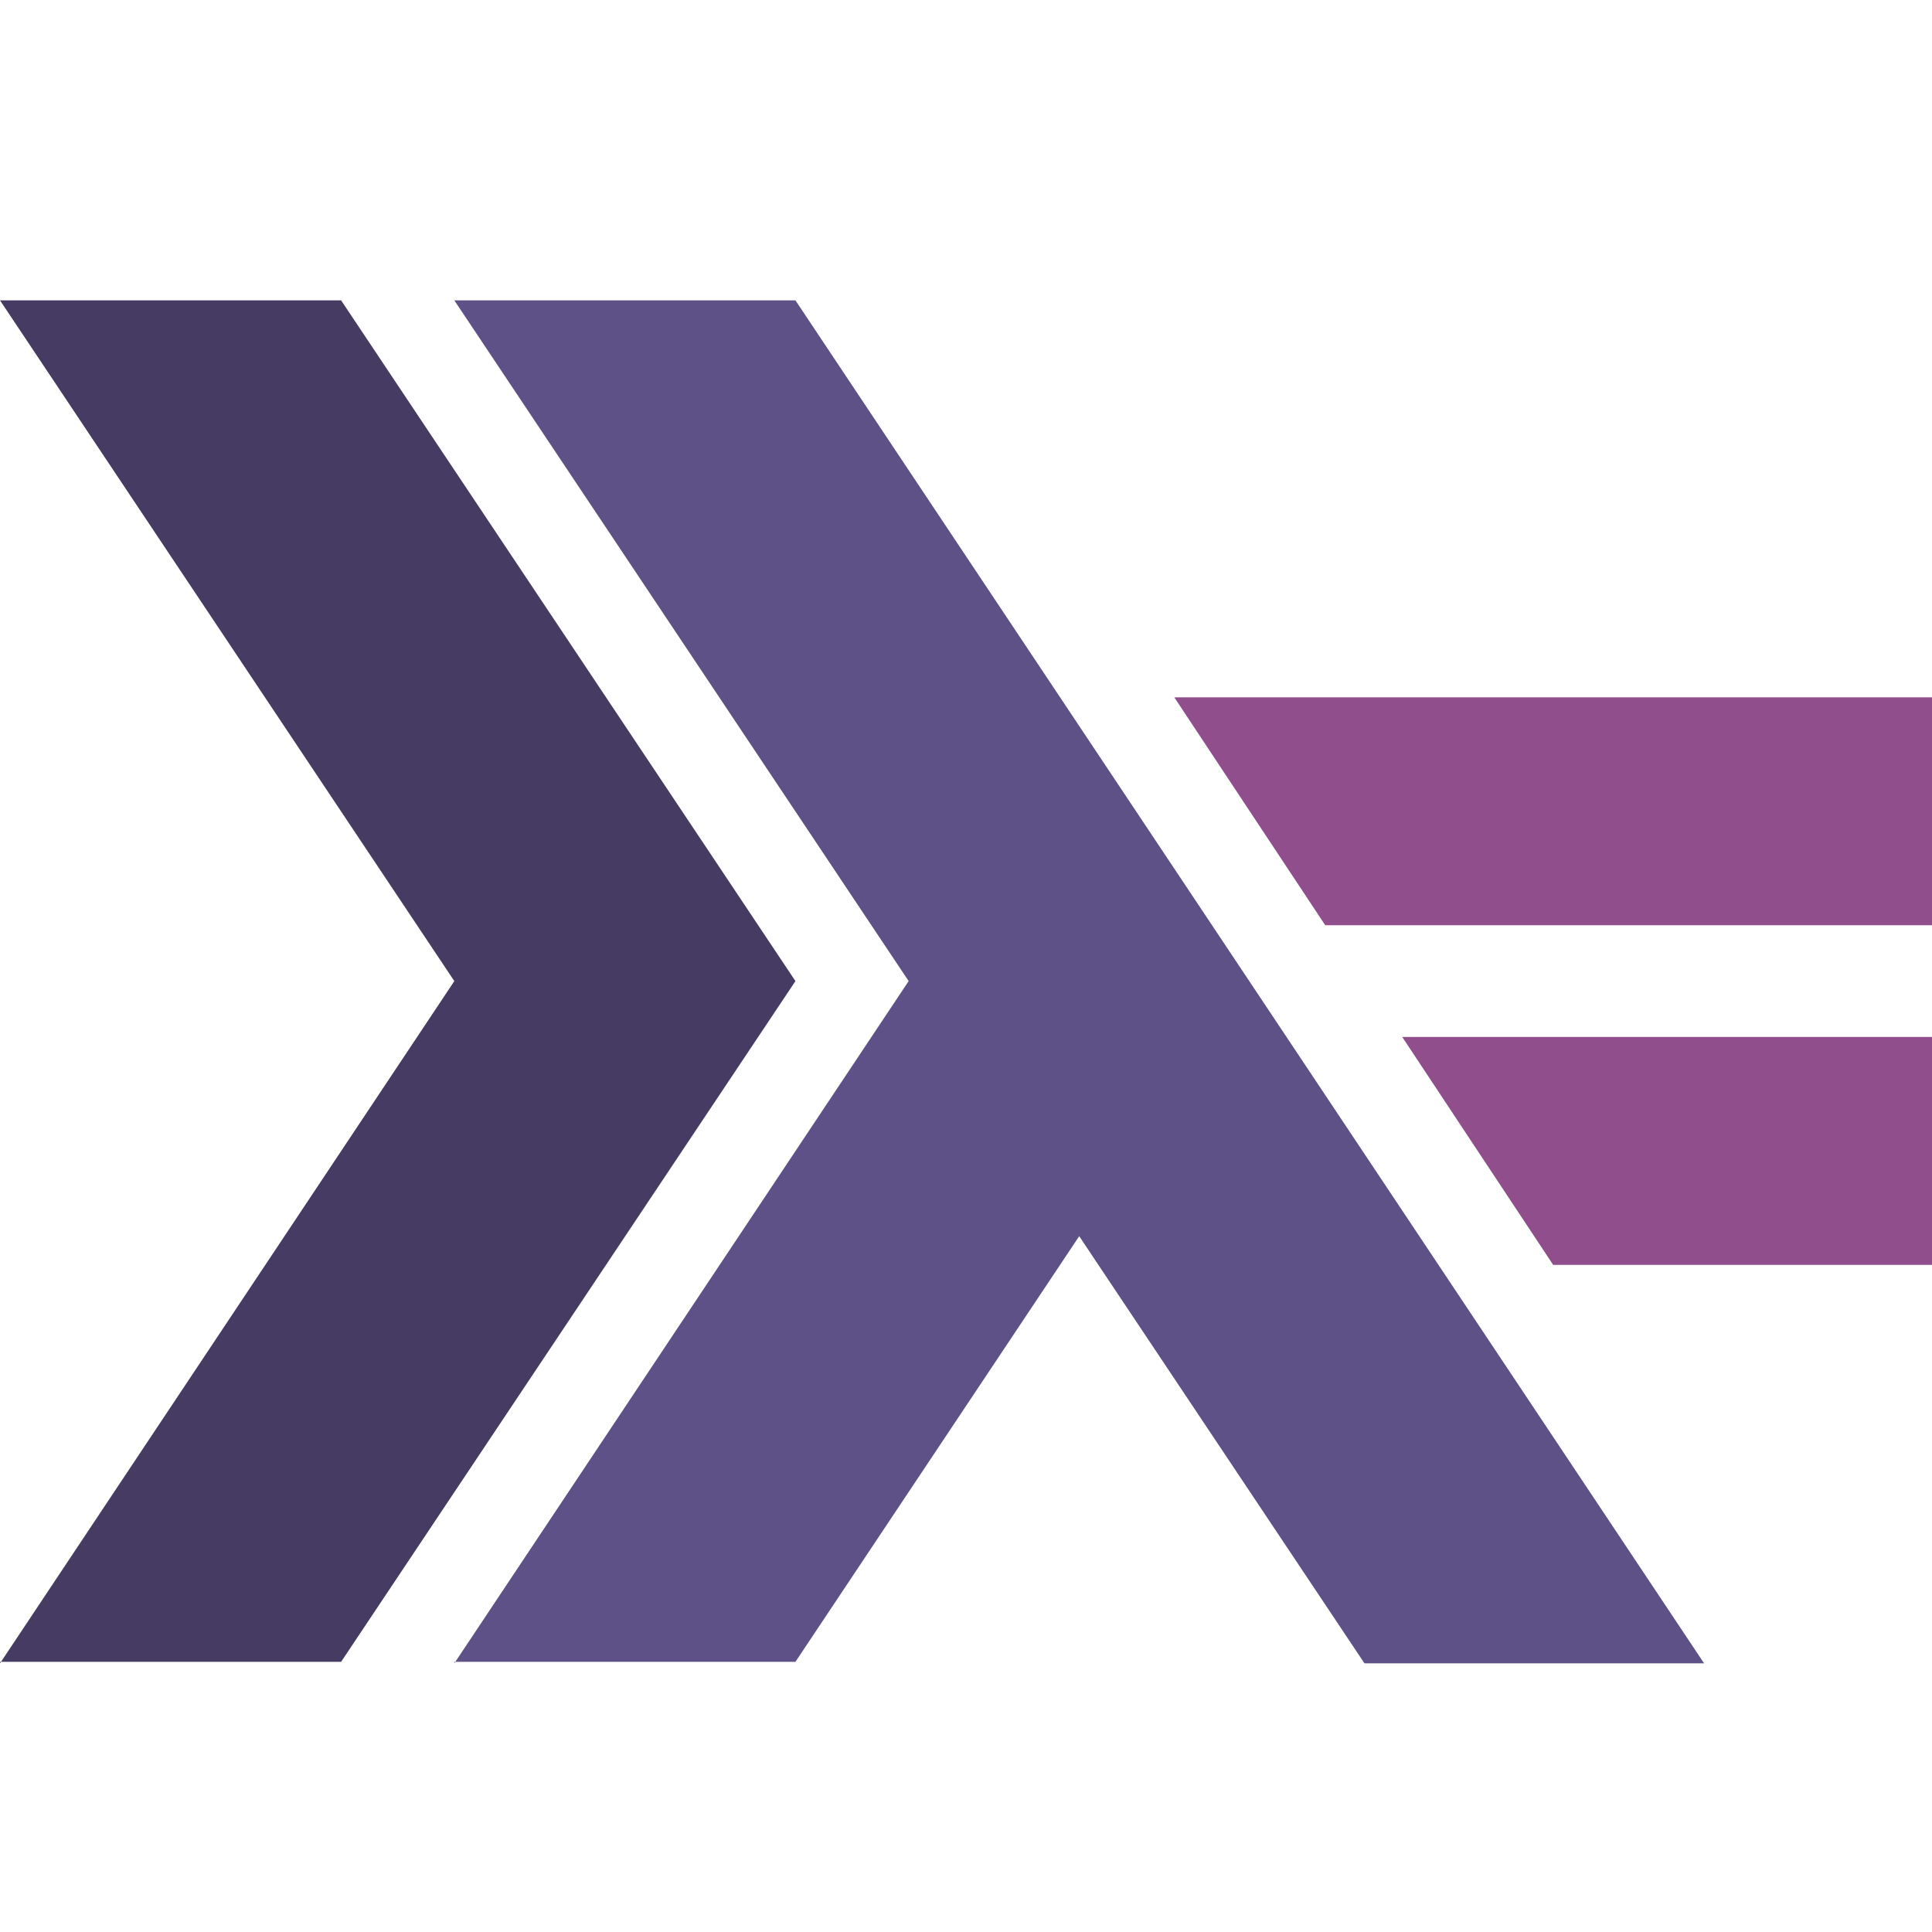
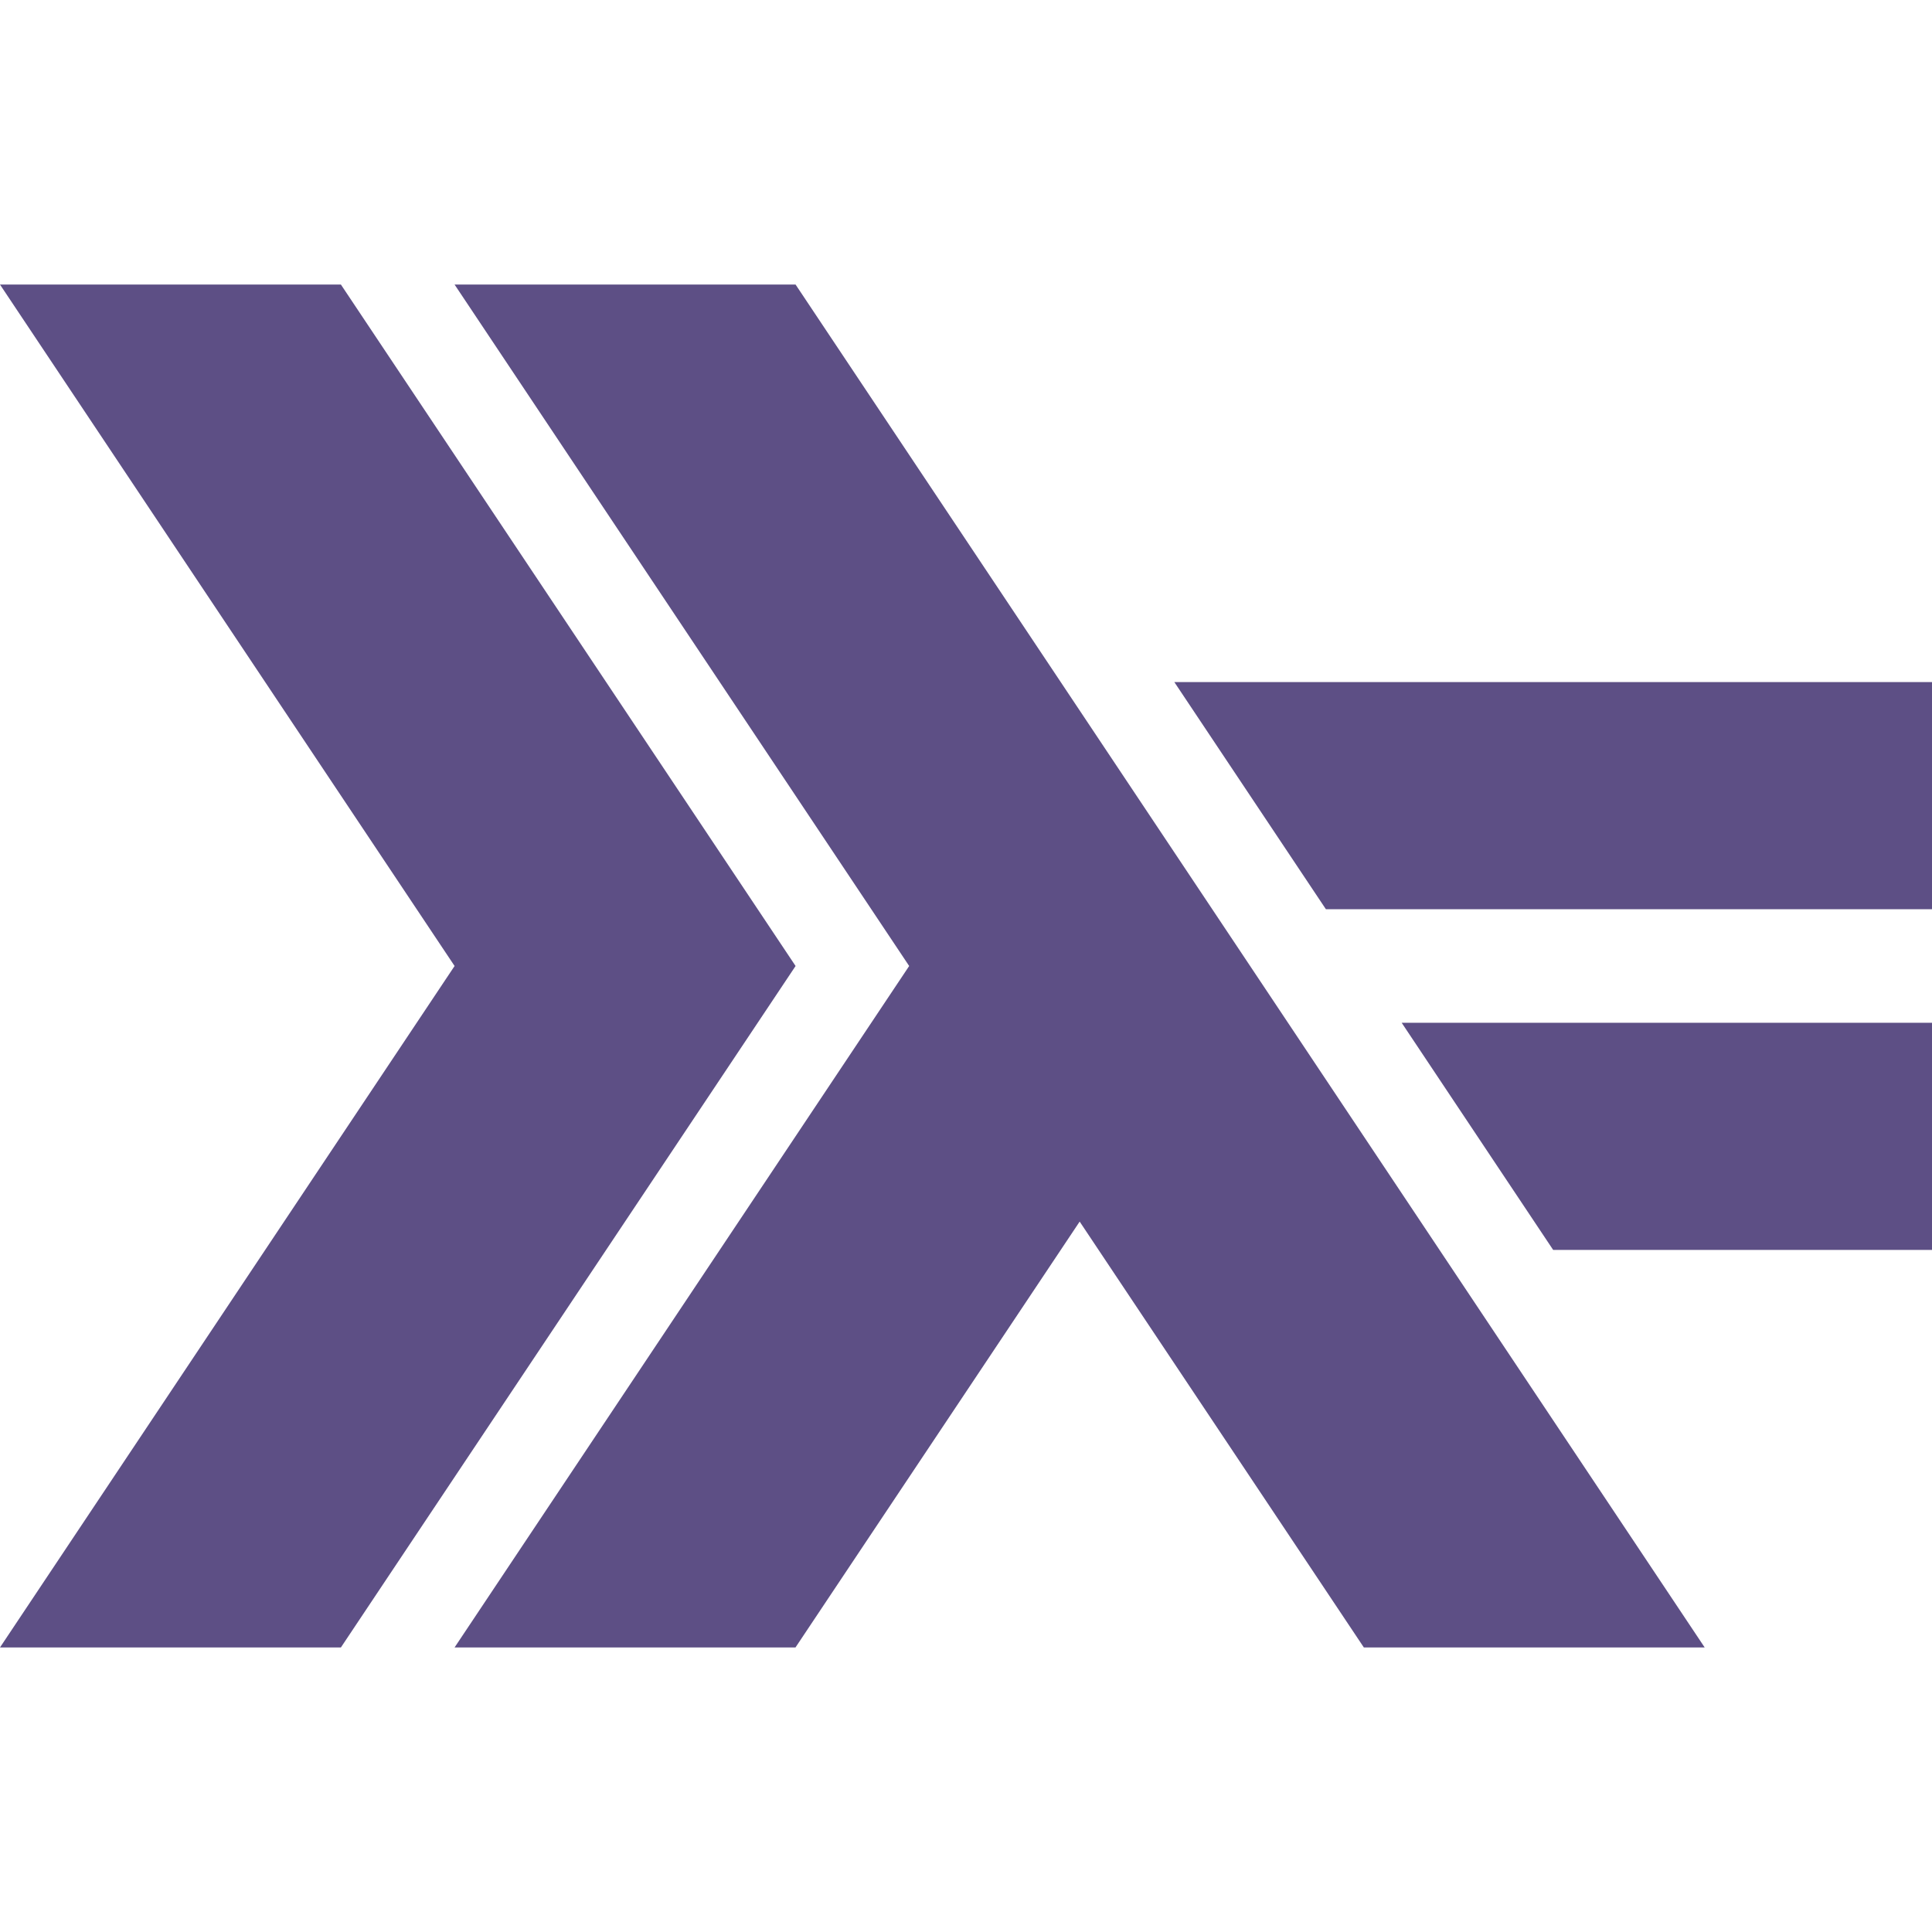
- <svg xmlns="http://www.w3.org/2000/svg" viewBox="0 0 128 128">
-   <path fill="#463B63" d="M0 110.2L30.1 65 0 19.9h22.6L52.7 65l-30.1 45.1H0z" />
-   <path fill="#5E5187" d="M30.1 110.2L60.2 65 30.1 19.9h22.6l60.2 90.3H90.4L71.5 81.9l-18.8 28.2H30.1z" />
-   <path fill="#904F8C" d="M102.9 83.8l-10-15.1H128v15.1h-25.1zM87.8 61.3l-10-15.1H128v15.1H87.8z" />
+ <svg xmlns="http://www.w3.org/2000/svg" fill="#5D4F85" role="img" viewBox="0 0 24 24">
+   <path d="M0 3.535L5.647 12 0 20.465h4.235L9.883 12 4.235 3.535zm5.647 0L11.294 12l-5.647 8.465h4.235l3.53-5.29 3.53 5.29h4.234L9.883 3.535zm8.941 4.938l1.883 2.822H24V8.473zm2.824 4.232l1.882 2.822H24v-2.822z" />
</svg>
